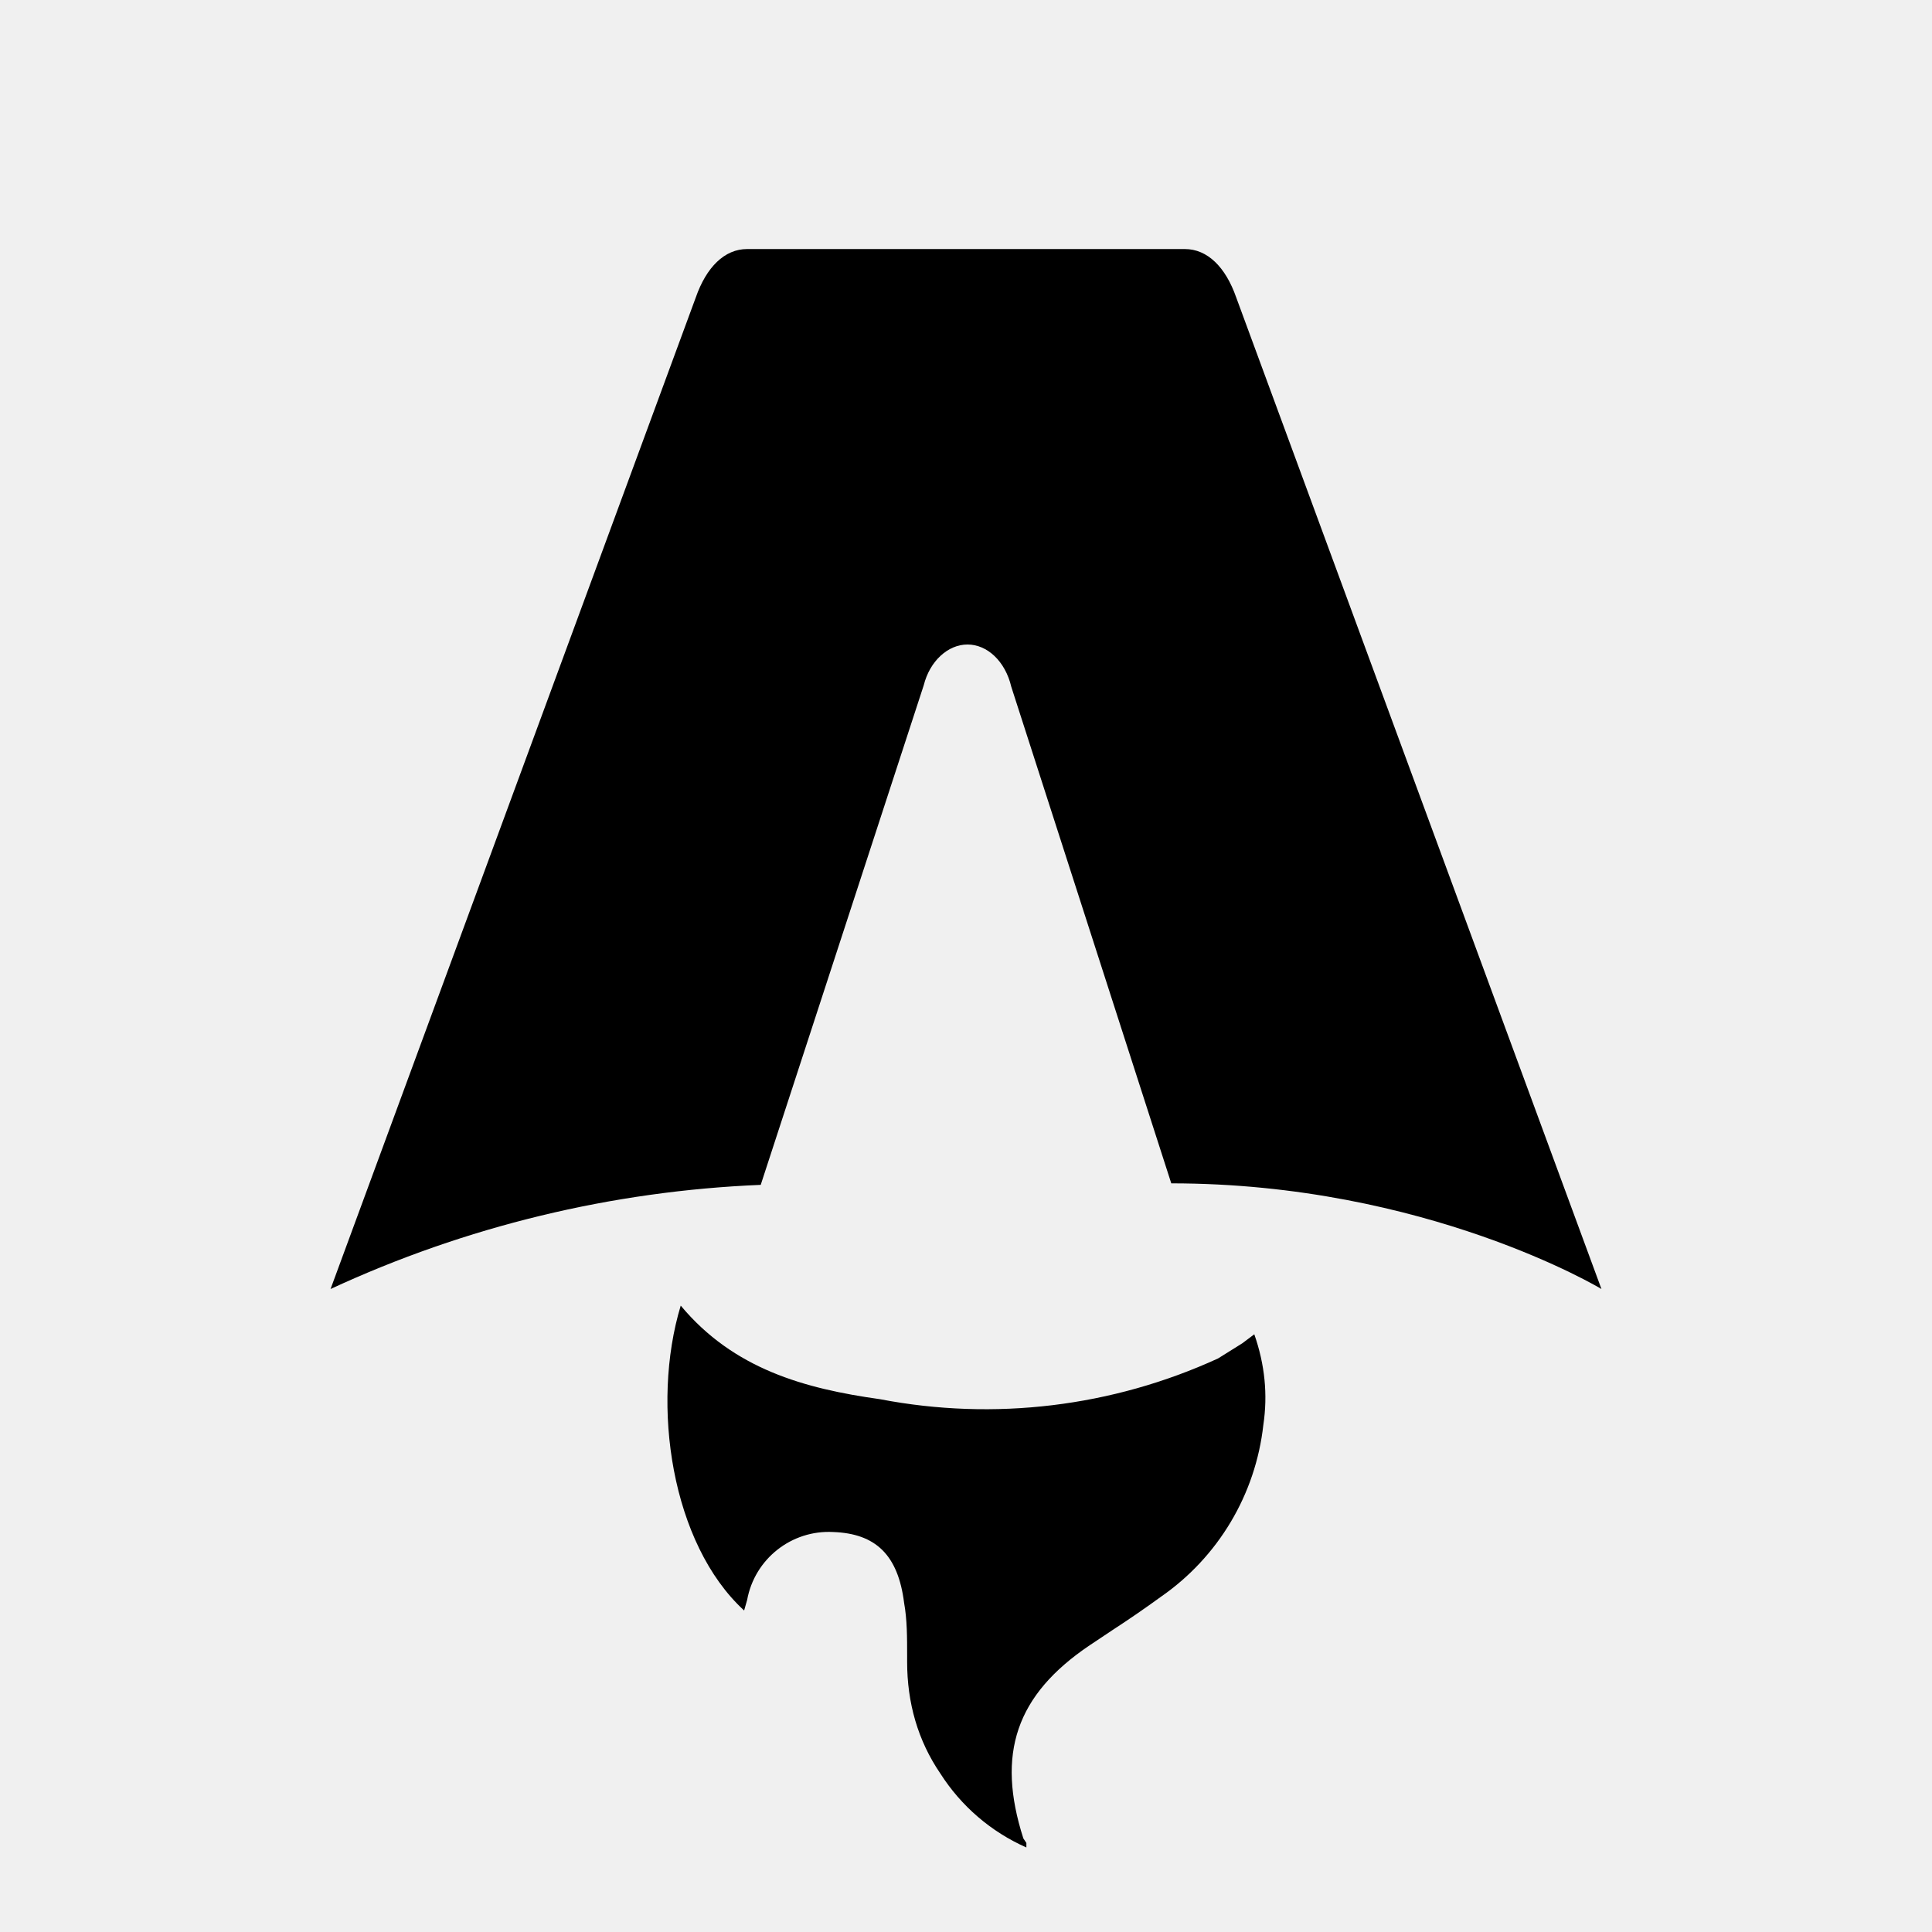
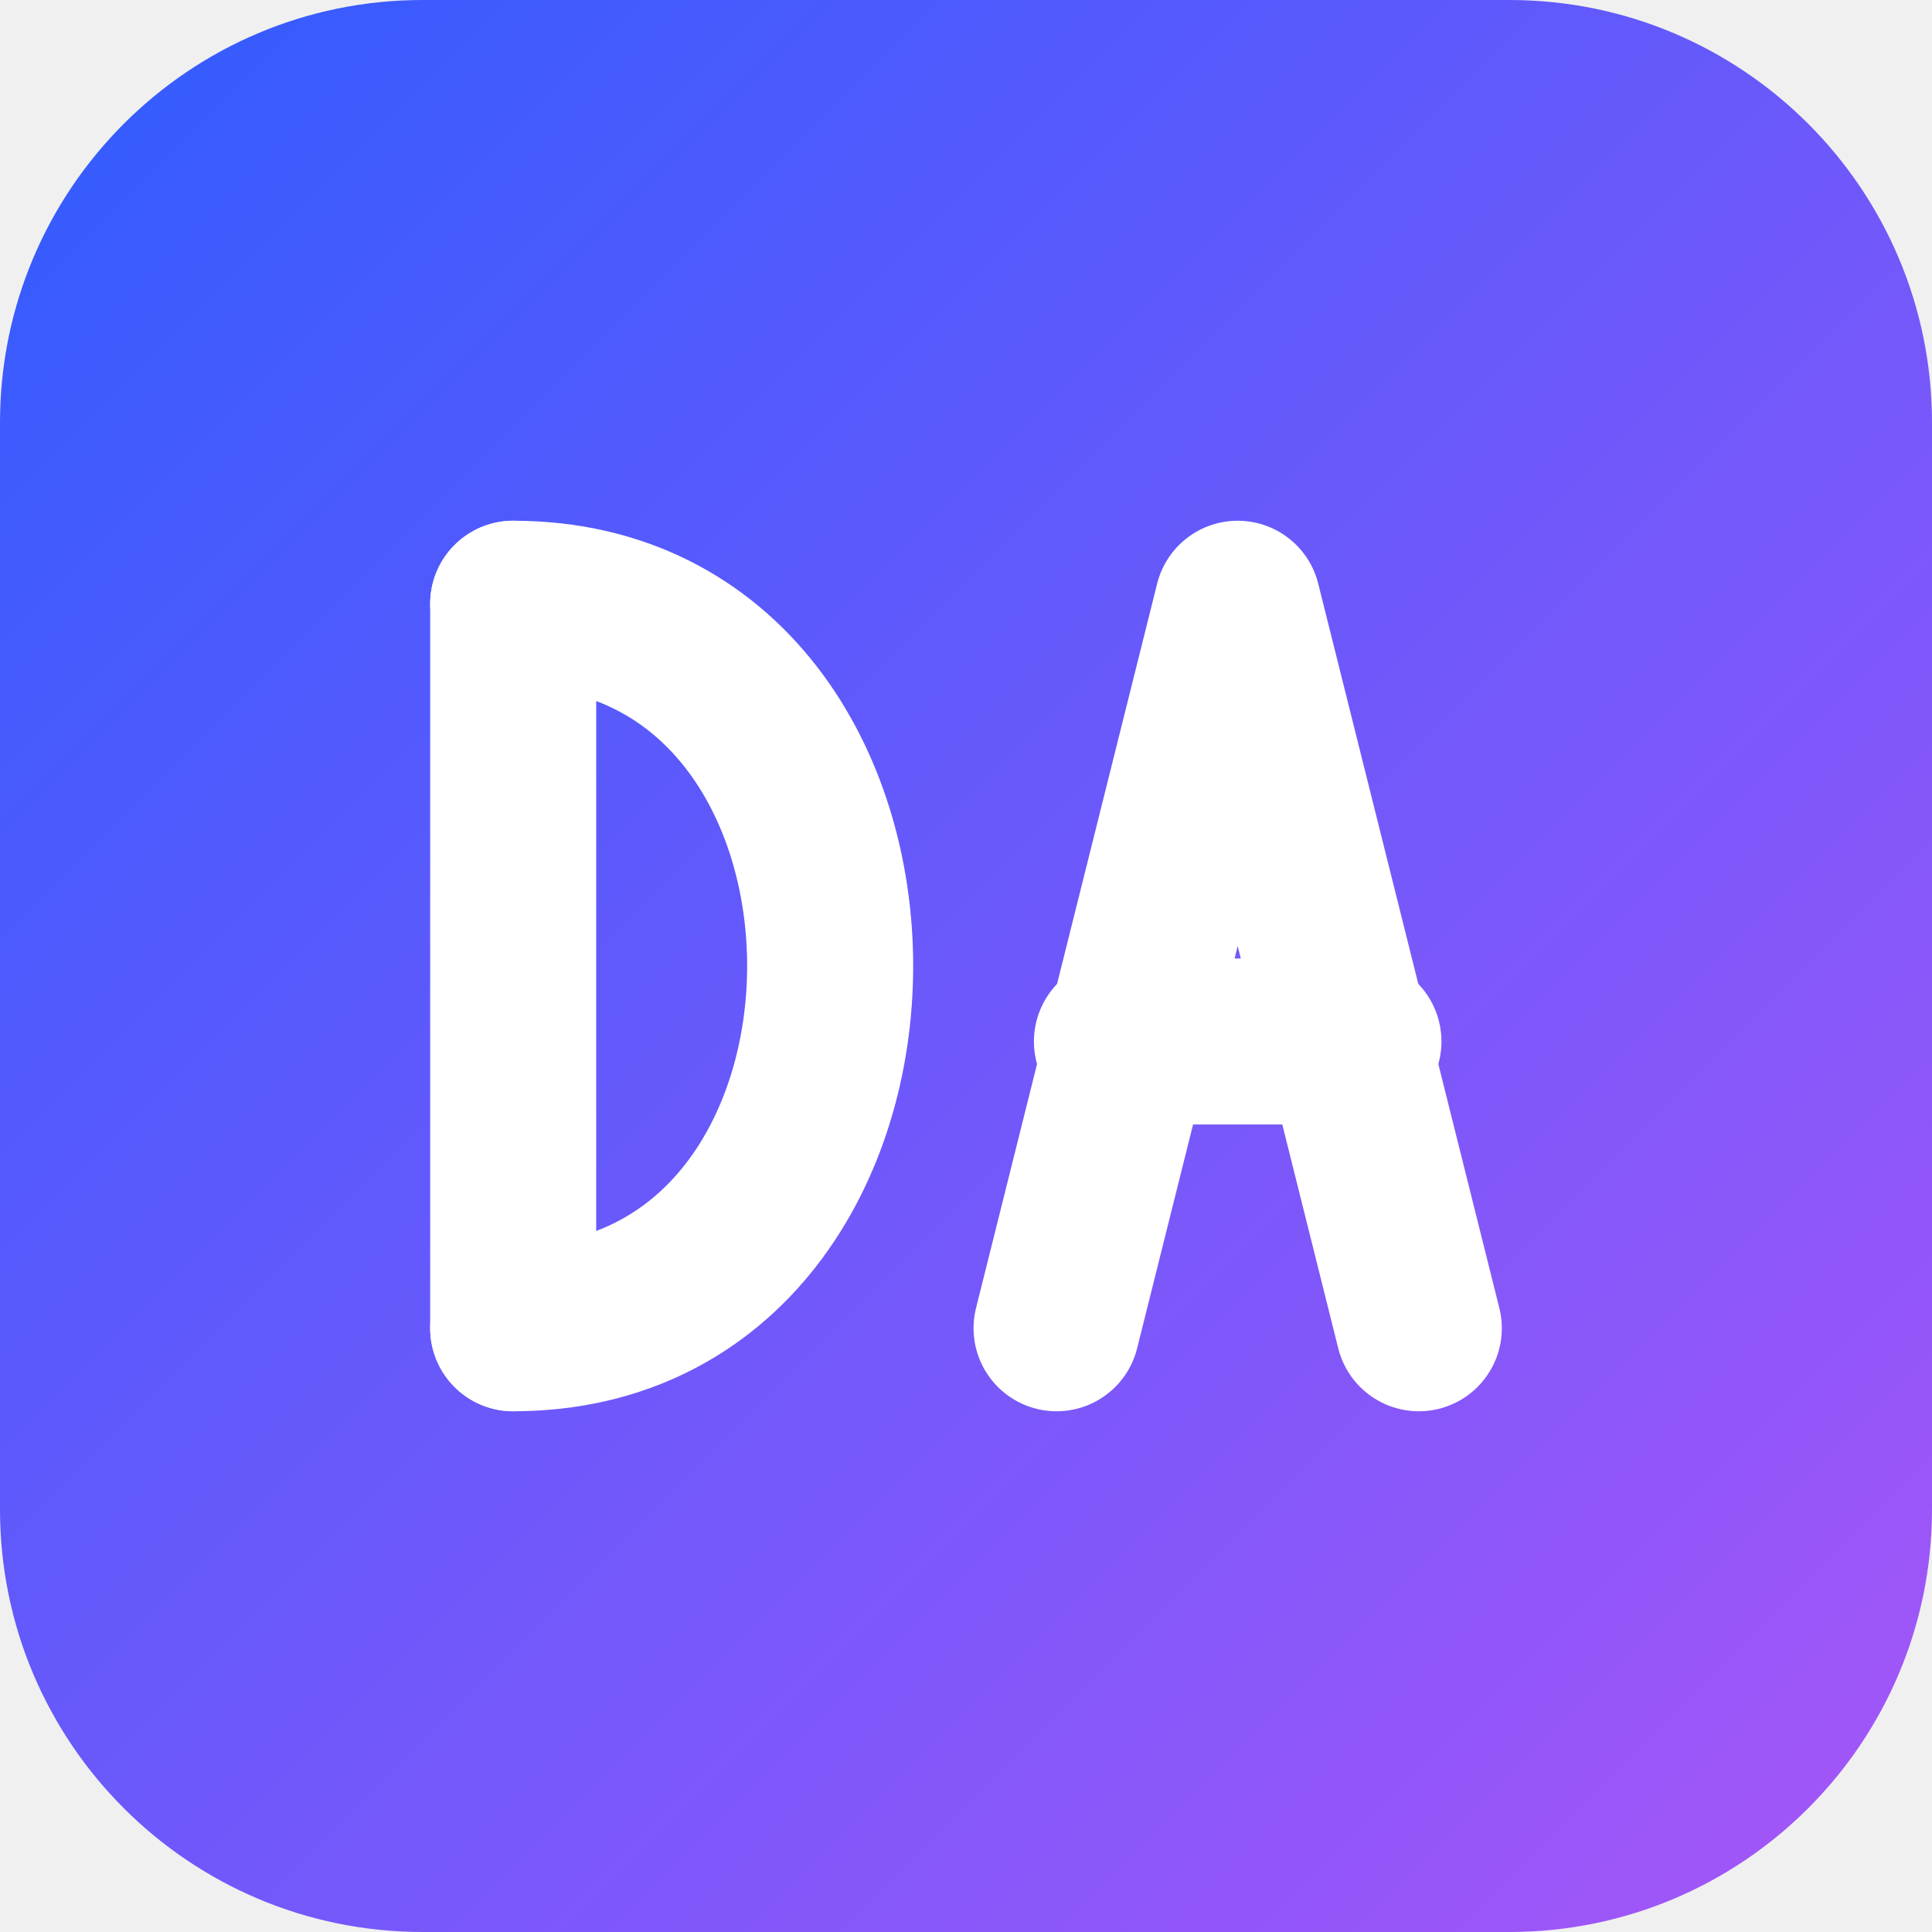
- <svg xmlns="http://www.w3.org/2000/svg" fill="none" viewBox="0 0 128 128">
-   <path d="M50.4 78.5a75.1 75.1 0 0 0-28.5 6.9l24.2-65.7c.7-2 1.9-3.2 3.4-3.2h29c1.5 0 2.7 1.2 3.4 3.2l24.2 65.7s-11.6-7-28.5-7L67 45.5c-.4-1.7-1.6-2.8-2.9-2.8-1.3 0-2.5 1.1-2.9 2.7L50.4 78.5Zm-1.1 28.2Zm-4.2-20.2c-2 6.6-.6 15.8 4.2 20.2a17.5 17.5 0 0 1 .2-.7 5.5 5.5 0 0 1 5.7-4.5c2.8.1 4.3 1.5 4.7 4.7.2 1.1.2 2.3.2 3.5v.4c0 2.7.7 5.2 2.2 7.4a13 13 0 0 0 5.7 4.9v-.3l-.2-.3c-1.8-5.6-.5-9.5 4.4-12.8l1.5-1a73 73 0 0 0 3.2-2.2 16 16 0 0 0 6.8-11.4c.3-2 .1-4-.6-6l-.8.6-1.6 1a37 37 0 0 1-22.4 2.7c-5-.7-9.7-2-13.2-6.2Z" />
-   <style>
-         path { fill: #000; }
-         @media (prefers-color-scheme: dark) {
-             path { fill: #FFF; }
-         }
-     </style>
+ <svg xmlns="http://www.w3.org/2000/svg" viewBox="0 0 128 128" role="img" aria-label="Danial Asghar">
+   <defs>
+     <linearGradient id="da" x1="0" y1="0" x2="1" y2="1">
+       <stop offset="0" stop-color="#2f5cff" />
+       <stop offset="1" stop-color="#a855f7" />
+     </linearGradient>
+   </defs>
+   <rect width="128" height="128" rx="28" fill="url(#da)" />
+   <g fill="none" stroke="#fff" stroke-width="11" stroke-linecap="round" stroke-linejoin="round">
+     <path d="M34 40 L34 88" />
+     <path d="M34 40 C 62 40, 62 88, 34 88" />
+     <path d="M70 88 L82 40 L94 88" />
+     <path d="M74 69 L90 69" />
+   </g>
</svg>
